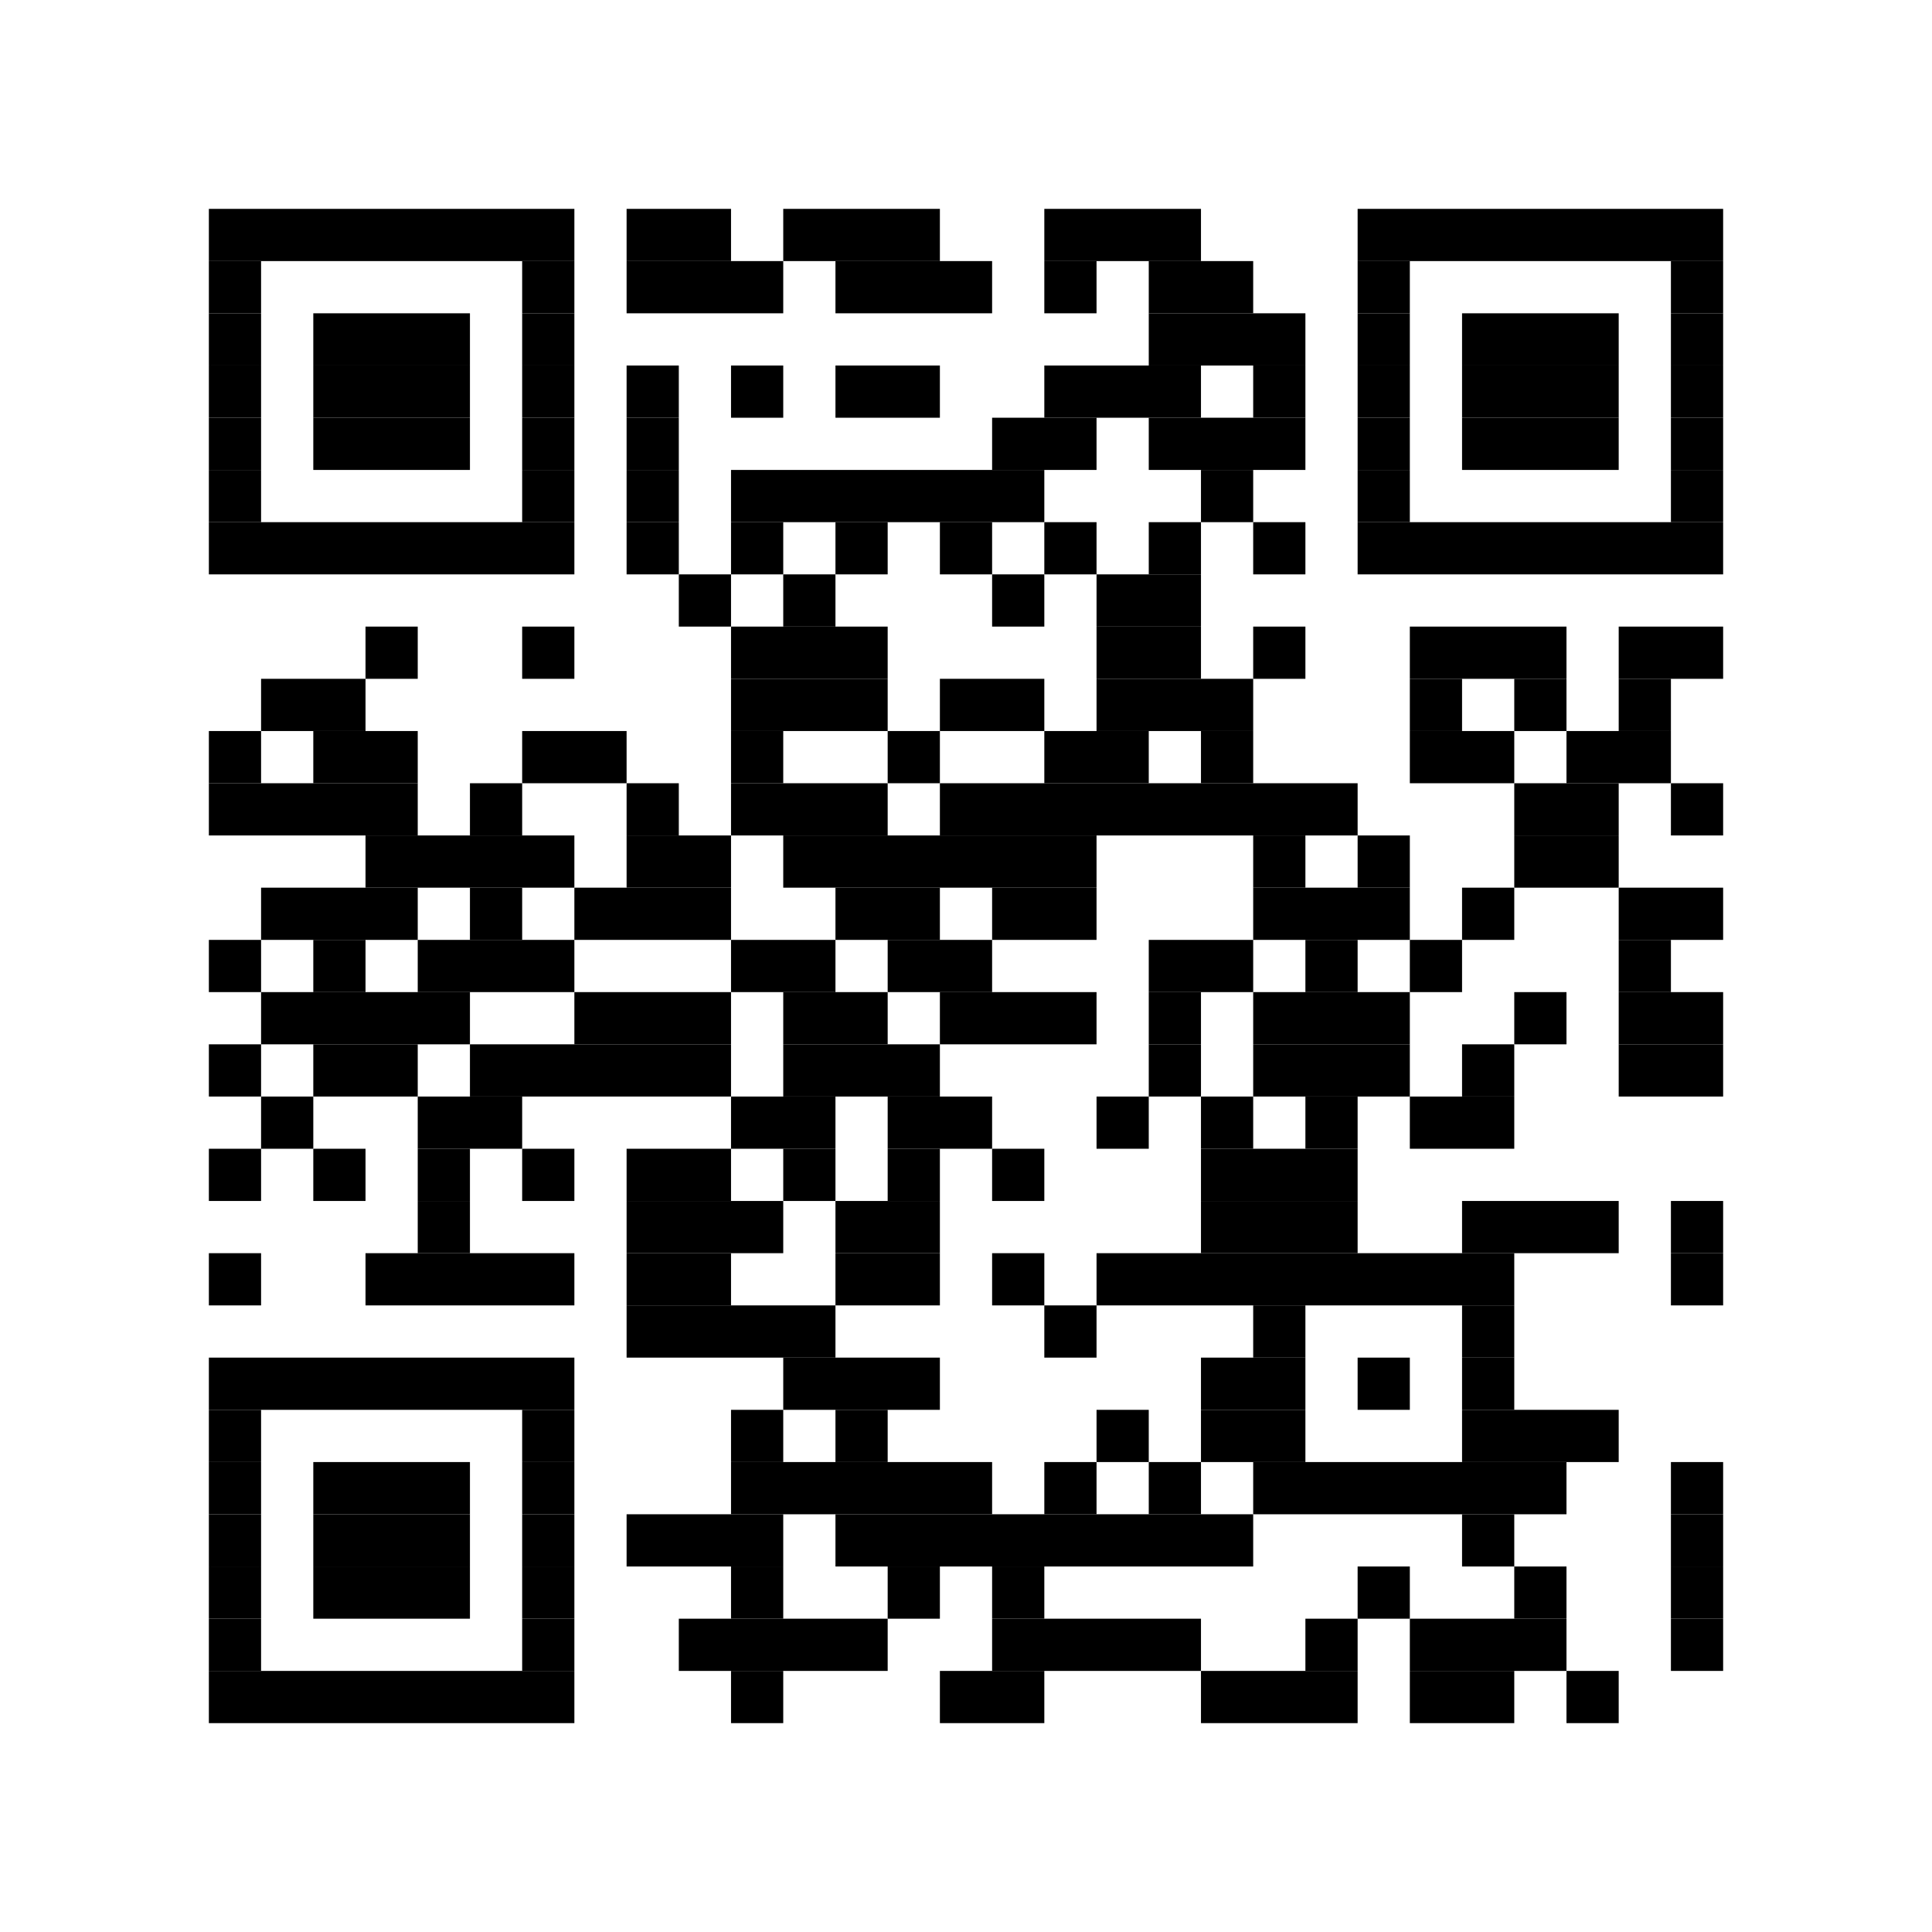
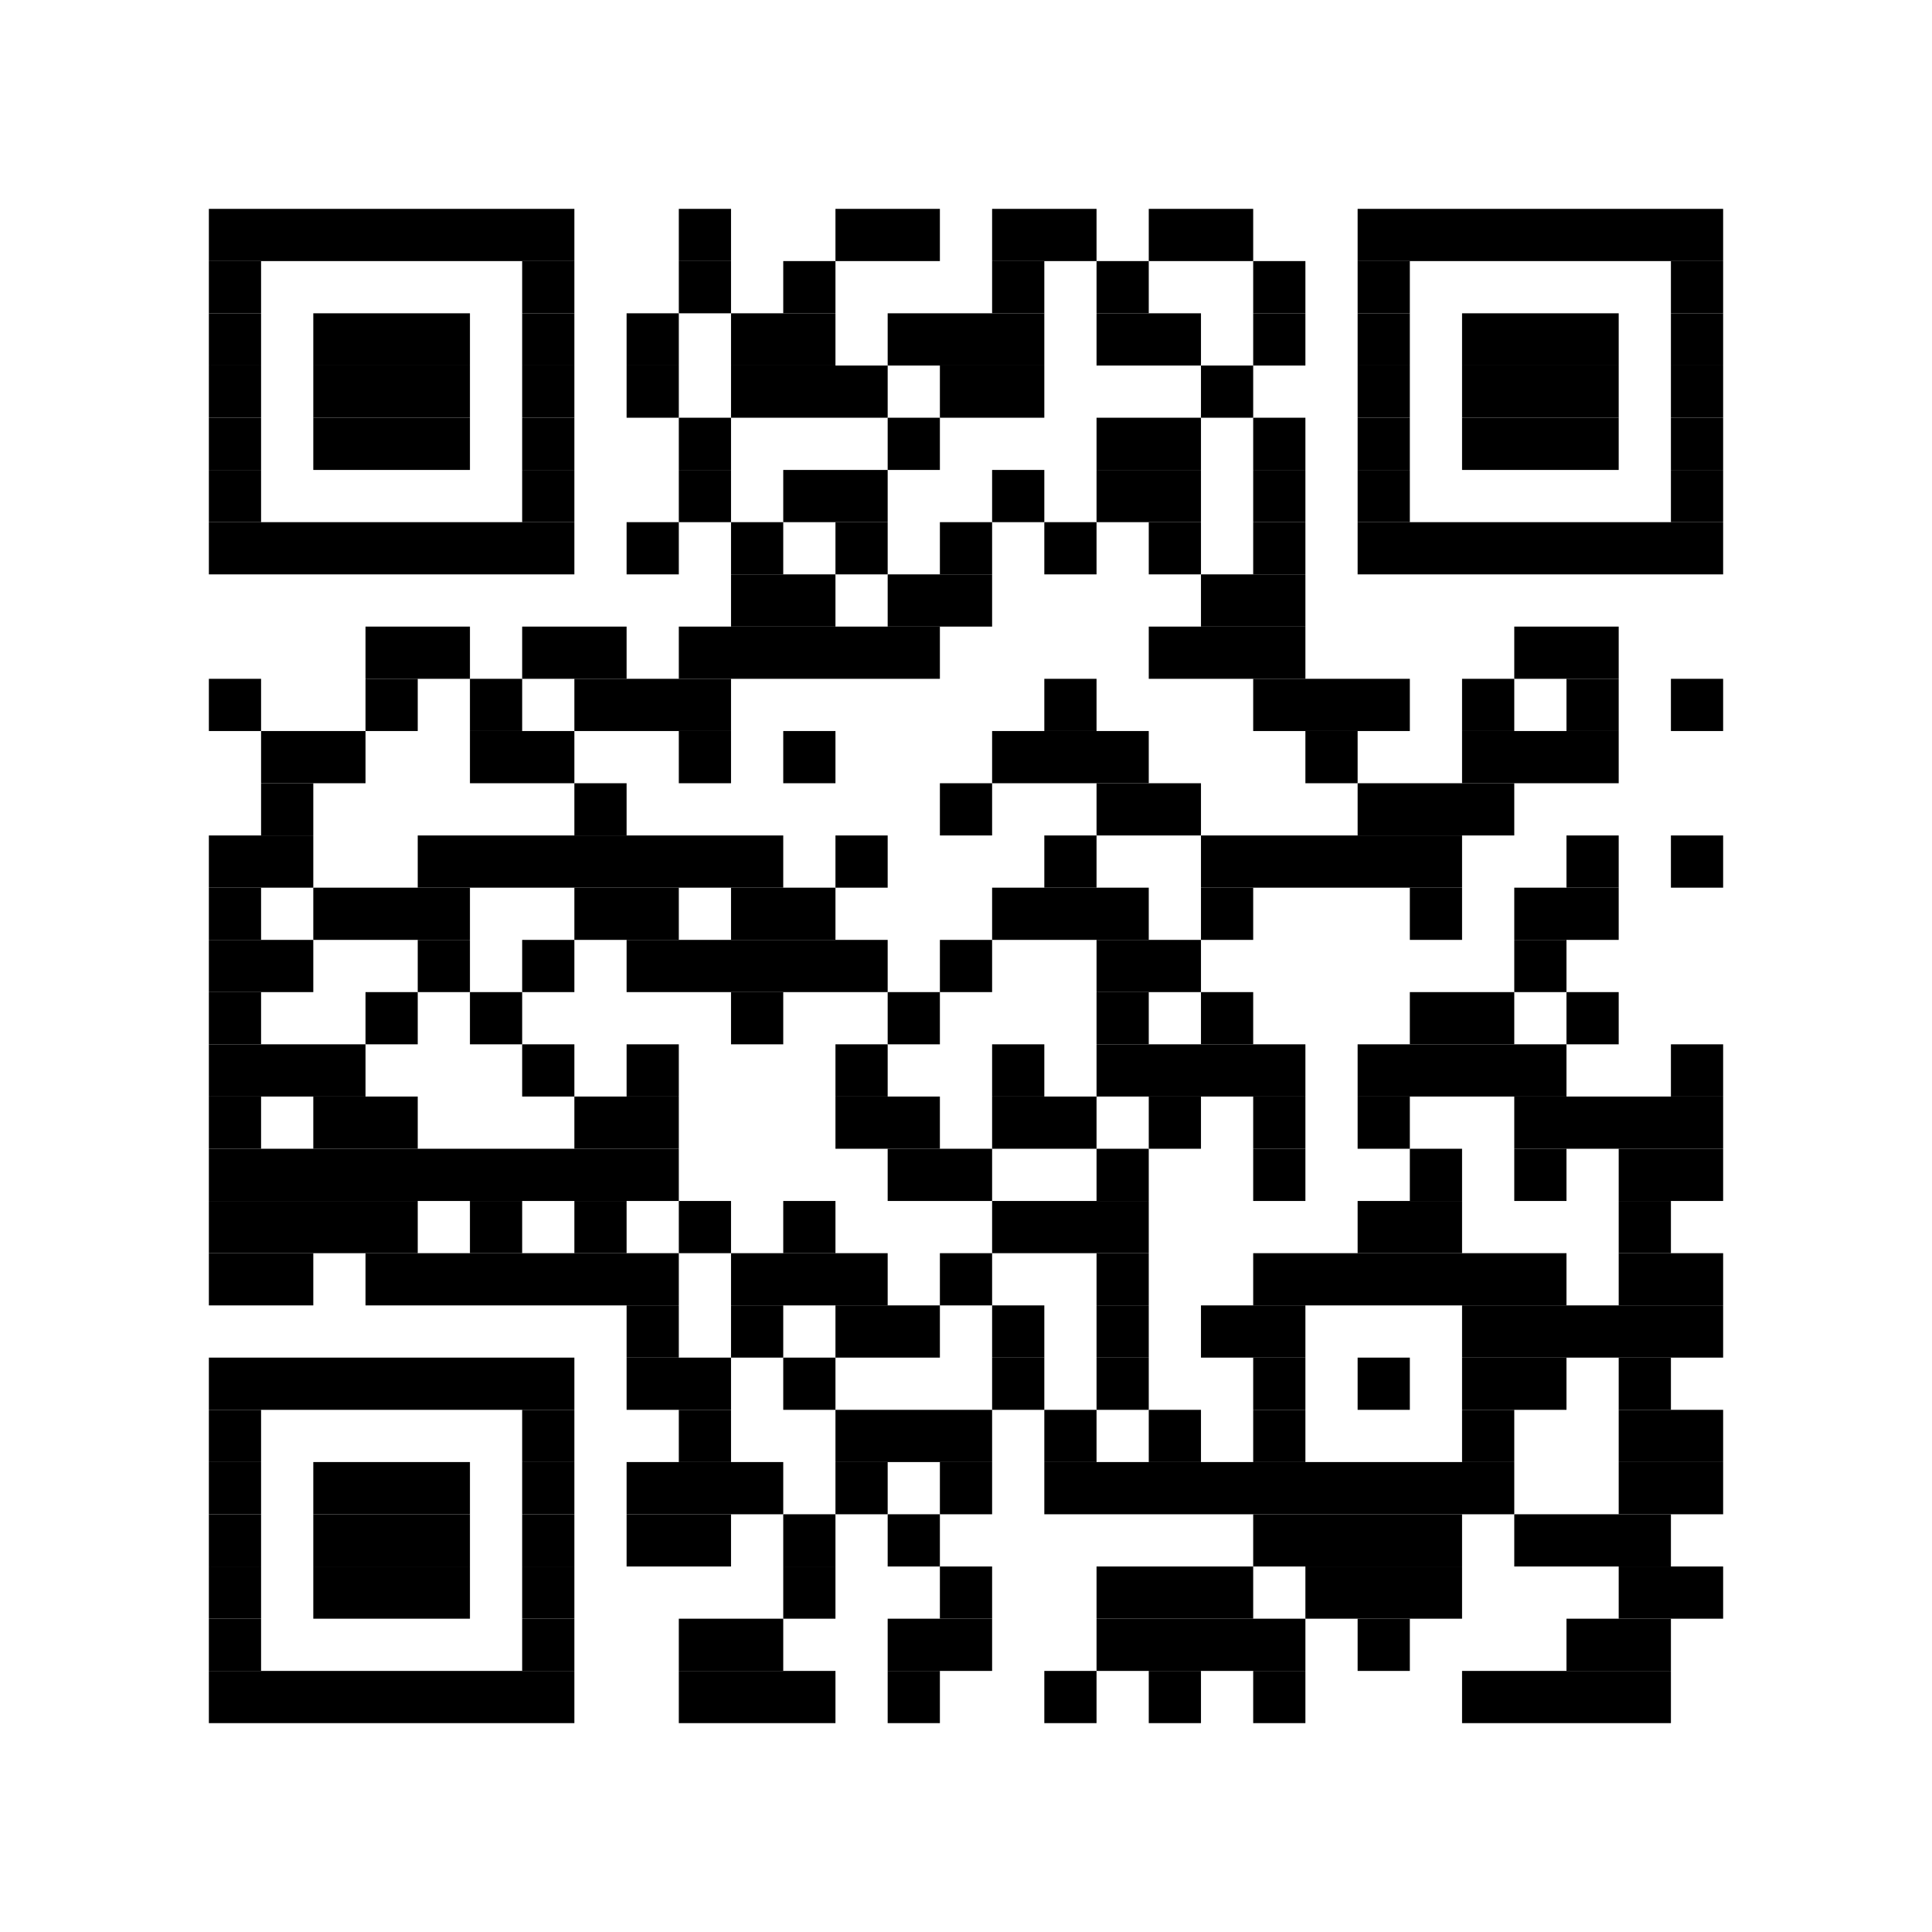
<svg xmlns="http://www.w3.org/2000/svg" width="3.92cm" height="3.92cm" viewBox="0 0 37 37" preserveAspectRatio="none" version="1.1">
  <g id="QRcode">
    <rect x="0" y="0" width="37" height="37" fill="#ffffff" />
    <g id="Pattern">
      <rect x="4" y="4" width="7" height="1" fill="#000000" />
-       <rect x="12" y="4" width="2" height="1" fill="#000000" />
-       <rect x="15" y="4" width="3" height="1" fill="#000000" />
-       <rect x="20" y="4" width="3" height="1" fill="#000000" />
+       <rect x="13" y="4" width="1" height="1" fill="#000000" />
+       <rect x="16" y="4" width="2" height="1" fill="#000000" />
+       <rect x="19" y="4" width="2" height="1" fill="#000000" />
+       <rect x="22" y="4" width="2" height="1" fill="#000000" />
      <rect x="26" y="4" width="7" height="1" fill="#000000" />
      <rect x="4" y="5" width="1" height="1" fill="#000000" />
      <rect x="10" y="5" width="1" height="1" fill="#000000" />
-       <rect x="12" y="5" width="3" height="1" fill="#000000" />
-       <rect x="16" y="5" width="3" height="1" fill="#000000" />
-       <rect x="20" y="5" width="1" height="1" fill="#000000" />
-       <rect x="22" y="5" width="2" height="1" fill="#000000" />
+       <rect x="13" y="5" width="1" height="1" fill="#000000" />
+       <rect x="15" y="5" width="1" height="1" fill="#000000" />
+       <rect x="19" y="5" width="1" height="1" fill="#000000" />
+       <rect x="21" y="5" width="1" height="1" fill="#000000" />
+       <rect x="24" y="5" width="1" height="1" fill="#000000" />
      <rect x="26" y="5" width="1" height="1" fill="#000000" />
      <rect x="32" y="5" width="1" height="1" fill="#000000" />
      <rect x="4" y="6" width="1" height="1" fill="#000000" />
      <rect x="6" y="6" width="3" height="1" fill="#000000" />
      <rect x="10" y="6" width="1" height="1" fill="#000000" />
-       <rect x="22" y="6" width="3" height="1" fill="#000000" />
+       <rect x="12" y="6" width="1" height="1" fill="#000000" />
+       <rect x="14" y="6" width="2" height="1" fill="#000000" />
+       <rect x="17" y="6" width="3" height="1" fill="#000000" />
+       <rect x="21" y="6" width="2" height="1" fill="#000000" />
+       <rect x="24" y="6" width="1" height="1" fill="#000000" />
      <rect x="26" y="6" width="1" height="1" fill="#000000" />
      <rect x="28" y="6" width="3" height="1" fill="#000000" />
      <rect x="32" y="6" width="1" height="1" fill="#000000" />
      <rect x="4" y="7" width="1" height="1" fill="#000000" />
      <rect x="6" y="7" width="3" height="1" fill="#000000" />
      <rect x="10" y="7" width="1" height="1" fill="#000000" />
      <rect x="12" y="7" width="1" height="1" fill="#000000" />
-       <rect x="14" y="7" width="1" height="1" fill="#000000" />
-       <rect x="16" y="7" width="2" height="1" fill="#000000" />
-       <rect x="20" y="7" width="3" height="1" fill="#000000" />
-       <rect x="24" y="7" width="1" height="1" fill="#000000" />
+       <rect x="14" y="7" width="3" height="1" fill="#000000" />
+       <rect x="18" y="7" width="2" height="1" fill="#000000" />
+       <rect x="23" y="7" width="1" height="1" fill="#000000" />
      <rect x="26" y="7" width="1" height="1" fill="#000000" />
      <rect x="28" y="7" width="3" height="1" fill="#000000" />
      <rect x="32" y="7" width="1" height="1" fill="#000000" />
      <rect x="4" y="8" width="1" height="1" fill="#000000" />
      <rect x="6" y="8" width="3" height="1" fill="#000000" />
      <rect x="10" y="8" width="1" height="1" fill="#000000" />
-       <rect x="12" y="8" width="1" height="1" fill="#000000" />
-       <rect x="19" y="8" width="2" height="1" fill="#000000" />
-       <rect x="22" y="8" width="3" height="1" fill="#000000" />
+       <rect x="13" y="8" width="1" height="1" fill="#000000" />
+       <rect x="17" y="8" width="1" height="1" fill="#000000" />
+       <rect x="21" y="8" width="2" height="1" fill="#000000" />
+       <rect x="24" y="8" width="1" height="1" fill="#000000" />
      <rect x="26" y="8" width="1" height="1" fill="#000000" />
      <rect x="28" y="8" width="3" height="1" fill="#000000" />
      <rect x="32" y="8" width="1" height="1" fill="#000000" />
      <rect x="4" y="9" width="1" height="1" fill="#000000" />
      <rect x="10" y="9" width="1" height="1" fill="#000000" />
-       <rect x="12" y="9" width="1" height="1" fill="#000000" />
-       <rect x="14" y="9" width="6" height="1" fill="#000000" />
-       <rect x="23" y="9" width="1" height="1" fill="#000000" />
+       <rect x="13" y="9" width="1" height="1" fill="#000000" />
+       <rect x="15" y="9" width="2" height="1" fill="#000000" />
+       <rect x="19" y="9" width="1" height="1" fill="#000000" />
+       <rect x="21" y="9" width="2" height="1" fill="#000000" />
+       <rect x="24" y="9" width="1" height="1" fill="#000000" />
      <rect x="26" y="9" width="1" height="1" fill="#000000" />
      <rect x="32" y="9" width="1" height="1" fill="#000000" />
      <rect x="4" y="10" width="7" height="1" fill="#000000" />
      <rect x="12" y="10" width="1" height="1" fill="#000000" />
      <rect x="14" y="10" width="1" height="1" fill="#000000" />
      <rect x="16" y="10" width="1" height="1" fill="#000000" />
      <rect x="18" y="10" width="1" height="1" fill="#000000" />
      <rect x="20" y="10" width="1" height="1" fill="#000000" />
      <rect x="22" y="10" width="1" height="1" fill="#000000" />
      <rect x="24" y="10" width="1" height="1" fill="#000000" />
      <rect x="26" y="10" width="7" height="1" fill="#000000" />
-       <rect x="13" y="11" width="1" height="1" fill="#000000" />
-       <rect x="15" y="11" width="1" height="1" fill="#000000" />
-       <rect x="19" y="11" width="1" height="1" fill="#000000" />
-       <rect x="21" y="11" width="2" height="1" fill="#000000" />
-       <rect x="7" y="12" width="1" height="1" fill="#000000" />
-       <rect x="10" y="12" width="1" height="1" fill="#000000" />
-       <rect x="14" y="12" width="3" height="1" fill="#000000" />
-       <rect x="21" y="12" width="2" height="1" fill="#000000" />
-       <rect x="24" y="12" width="1" height="1" fill="#000000" />
-       <rect x="27" y="12" width="3" height="1" fill="#000000" />
-       <rect x="31" y="12" width="2" height="1" fill="#000000" />
-       <rect x="5" y="13" width="2" height="1" fill="#000000" />
-       <rect x="14" y="13" width="3" height="1" fill="#000000" />
-       <rect x="18" y="13" width="2" height="1" fill="#000000" />
-       <rect x="21" y="13" width="3" height="1" fill="#000000" />
-       <rect x="27" y="13" width="1" height="1" fill="#000000" />
-       <rect x="29" y="13" width="1" height="1" fill="#000000" />
-       <rect x="31" y="13" width="1" height="1" fill="#000000" />
-       <rect x="4" y="14" width="1" height="1" fill="#000000" />
-       <rect x="6" y="14" width="2" height="1" fill="#000000" />
-       <rect x="10" y="14" width="2" height="1" fill="#000000" />
-       <rect x="14" y="14" width="1" height="1" fill="#000000" />
-       <rect x="17" y="14" width="1" height="1" fill="#000000" />
-       <rect x="20" y="14" width="2" height="1" fill="#000000" />
-       <rect x="23" y="14" width="1" height="1" fill="#000000" />
-       <rect x="27" y="14" width="2" height="1" fill="#000000" />
-       <rect x="30" y="14" width="2" height="1" fill="#000000" />
-       <rect x="4" y="15" width="4" height="1" fill="#000000" />
-       <rect x="9" y="15" width="1" height="1" fill="#000000" />
-       <rect x="12" y="15" width="1" height="1" fill="#000000" />
-       <rect x="14" y="15" width="3" height="1" fill="#000000" />
-       <rect x="18" y="15" width="8" height="1" fill="#000000" />
-       <rect x="29" y="15" width="2" height="1" fill="#000000" />
-       <rect x="32" y="15" width="1" height="1" fill="#000000" />
-       <rect x="7" y="16" width="4" height="1" fill="#000000" />
-       <rect x="12" y="16" width="2" height="1" fill="#000000" />
-       <rect x="15" y="16" width="6" height="1" fill="#000000" />
-       <rect x="24" y="16" width="1" height="1" fill="#000000" />
-       <rect x="26" y="16" width="1" height="1" fill="#000000" />
-       <rect x="29" y="16" width="2" height="1" fill="#000000" />
-       <rect x="5" y="17" width="3" height="1" fill="#000000" />
-       <rect x="9" y="17" width="1" height="1" fill="#000000" />
-       <rect x="11" y="17" width="3" height="1" fill="#000000" />
-       <rect x="16" y="17" width="2" height="1" fill="#000000" />
-       <rect x="19" y="17" width="2" height="1" fill="#000000" />
-       <rect x="24" y="17" width="3" height="1" fill="#000000" />
-       <rect x="28" y="17" width="1" height="1" fill="#000000" />
-       <rect x="31" y="17" width="2" height="1" fill="#000000" />
-       <rect x="4" y="18" width="1" height="1" fill="#000000" />
-       <rect x="6" y="18" width="1" height="1" fill="#000000" />
-       <rect x="8" y="18" width="3" height="1" fill="#000000" />
-       <rect x="14" y="18" width="2" height="1" fill="#000000" />
-       <rect x="17" y="18" width="2" height="1" fill="#000000" />
-       <rect x="22" y="18" width="2" height="1" fill="#000000" />
-       <rect x="25" y="18" width="1" height="1" fill="#000000" />
-       <rect x="27" y="18" width="1" height="1" fill="#000000" />
-       <rect x="31" y="18" width="1" height="1" fill="#000000" />
-       <rect x="5" y="19" width="4" height="1" fill="#000000" />
-       <rect x="11" y="19" width="3" height="1" fill="#000000" />
-       <rect x="15" y="19" width="2" height="1" fill="#000000" />
-       <rect x="18" y="19" width="3" height="1" fill="#000000" />
-       <rect x="22" y="19" width="1" height="1" fill="#000000" />
-       <rect x="24" y="19" width="3" height="1" fill="#000000" />
-       <rect x="29" y="19" width="1" height="1" fill="#000000" />
-       <rect x="31" y="19" width="2" height="1" fill="#000000" />
-       <rect x="4" y="20" width="1" height="1" fill="#000000" />
-       <rect x="6" y="20" width="2" height="1" fill="#000000" />
-       <rect x="9" y="20" width="5" height="1" fill="#000000" />
-       <rect x="15" y="20" width="3" height="1" fill="#000000" />
-       <rect x="22" y="20" width="1" height="1" fill="#000000" />
-       <rect x="24" y="20" width="3" height="1" fill="#000000" />
-       <rect x="28" y="20" width="1" height="1" fill="#000000" />
-       <rect x="31" y="20" width="2" height="1" fill="#000000" />
-       <rect x="5" y="21" width="1" height="1" fill="#000000" />
-       <rect x="8" y="21" width="2" height="1" fill="#000000" />
-       <rect x="14" y="21" width="2" height="1" fill="#000000" />
-       <rect x="17" y="21" width="2" height="1" fill="#000000" />
-       <rect x="21" y="21" width="1" height="1" fill="#000000" />
-       <rect x="23" y="21" width="1" height="1" fill="#000000" />
-       <rect x="25" y="21" width="1" height="1" fill="#000000" />
-       <rect x="27" y="21" width="2" height="1" fill="#000000" />
-       <rect x="4" y="22" width="1" height="1" fill="#000000" />
-       <rect x="6" y="22" width="1" height="1" fill="#000000" />
-       <rect x="8" y="22" width="1" height="1" fill="#000000" />
-       <rect x="10" y="22" width="1" height="1" fill="#000000" />
-       <rect x="12" y="22" width="2" height="1" fill="#000000" />
-       <rect x="15" y="22" width="1" height="1" fill="#000000" />
-       <rect x="17" y="22" width="1" height="1" fill="#000000" />
-       <rect x="19" y="22" width="1" height="1" fill="#000000" />
-       <rect x="23" y="22" width="3" height="1" fill="#000000" />
-       <rect x="8" y="23" width="1" height="1" fill="#000000" />
-       <rect x="12" y="23" width="3" height="1" fill="#000000" />
-       <rect x="16" y="23" width="2" height="1" fill="#000000" />
-       <rect x="23" y="23" width="3" height="1" fill="#000000" />
-       <rect x="28" y="23" width="3" height="1" fill="#000000" />
-       <rect x="32" y="23" width="1" height="1" fill="#000000" />
-       <rect x="4" y="24" width="1" height="1" fill="#000000" />
-       <rect x="7" y="24" width="4" height="1" fill="#000000" />
-       <rect x="12" y="24" width="2" height="1" fill="#000000" />
-       <rect x="16" y="24" width="2" height="1" fill="#000000" />
-       <rect x="19" y="24" width="1" height="1" fill="#000000" />
-       <rect x="21" y="24" width="8" height="1" fill="#000000" />
-       <rect x="32" y="24" width="1" height="1" fill="#000000" />
-       <rect x="12" y="25" width="4" height="1" fill="#000000" />
-       <rect x="20" y="25" width="1" height="1" fill="#000000" />
-       <rect x="24" y="25" width="1" height="1" fill="#000000" />
-       <rect x="28" y="25" width="1" height="1" fill="#000000" />
+       <rect x="14" y="11" width="2" height="1" fill="#000000" />
+       <rect x="17" y="11" width="2" height="1" fill="#000000" />
+       <rect x="23" y="11" width="2" height="1" fill="#000000" />
+       <rect x="7" y="12" width="2" height="1" fill="#000000" />
+       <rect x="10" y="12" width="2" height="1" fill="#000000" />
+       <rect x="13" y="12" width="5" height="1" fill="#000000" />
+       <rect x="22" y="12" width="3" height="1" fill="#000000" />
+       <rect x="29" y="12" width="2" height="1" fill="#000000" />
+       <rect x="4" y="13" width="1" height="1" fill="#000000" />
+       <rect x="7" y="13" width="1" height="1" fill="#000000" />
+       <rect x="9" y="13" width="1" height="1" fill="#000000" />
+       <rect x="11" y="13" width="3" height="1" fill="#000000" />
+       <rect x="20" y="13" width="1" height="1" fill="#000000" />
+       <rect x="24" y="13" width="3" height="1" fill="#000000" />
+       <rect x="28" y="13" width="1" height="1" fill="#000000" />
+       <rect x="30" y="13" width="1" height="1" fill="#000000" />
+       <rect x="32" y="13" width="1" height="1" fill="#000000" />
+       <rect x="5" y="14" width="2" height="1" fill="#000000" />
+       <rect x="9" y="14" width="2" height="1" fill="#000000" />
+       <rect x="13" y="14" width="1" height="1" fill="#000000" />
+       <rect x="15" y="14" width="1" height="1" fill="#000000" />
+       <rect x="19" y="14" width="3" height="1" fill="#000000" />
+       <rect x="25" y="14" width="1" height="1" fill="#000000" />
+       <rect x="28" y="14" width="3" height="1" fill="#000000" />
+       <rect x="5" y="15" width="1" height="1" fill="#000000" />
+       <rect x="11" y="15" width="1" height="1" fill="#000000" />
+       <rect x="18" y="15" width="1" height="1" fill="#000000" />
+       <rect x="21" y="15" width="2" height="1" fill="#000000" />
+       <rect x="26" y="15" width="3" height="1" fill="#000000" />
+       <rect x="4" y="16" width="2" height="1" fill="#000000" />
+       <rect x="8" y="16" width="7" height="1" fill="#000000" />
+       <rect x="16" y="16" width="1" height="1" fill="#000000" />
+       <rect x="20" y="16" width="1" height="1" fill="#000000" />
+       <rect x="23" y="16" width="5" height="1" fill="#000000" />
+       <rect x="30" y="16" width="1" height="1" fill="#000000" />
+       <rect x="32" y="16" width="1" height="1" fill="#000000" />
+       <rect x="4" y="17" width="1" height="1" fill="#000000" />
+       <rect x="6" y="17" width="3" height="1" fill="#000000" />
+       <rect x="11" y="17" width="2" height="1" fill="#000000" />
+       <rect x="14" y="17" width="2" height="1" fill="#000000" />
+       <rect x="19" y="17" width="3" height="1" fill="#000000" />
+       <rect x="23" y="17" width="1" height="1" fill="#000000" />
+       <rect x="27" y="17" width="1" height="1" fill="#000000" />
+       <rect x="29" y="17" width="2" height="1" fill="#000000" />
+       <rect x="4" y="18" width="2" height="1" fill="#000000" />
+       <rect x="8" y="18" width="1" height="1" fill="#000000" />
+       <rect x="10" y="18" width="1" height="1" fill="#000000" />
+       <rect x="12" y="18" width="5" height="1" fill="#000000" />
+       <rect x="18" y="18" width="1" height="1" fill="#000000" />
+       <rect x="21" y="18" width="2" height="1" fill="#000000" />
+       <rect x="29" y="18" width="1" height="1" fill="#000000" />
+       <rect x="4" y="19" width="1" height="1" fill="#000000" />
+       <rect x="7" y="19" width="1" height="1" fill="#000000" />
+       <rect x="9" y="19" width="1" height="1" fill="#000000" />
+       <rect x="14" y="19" width="1" height="1" fill="#000000" />
+       <rect x="17" y="19" width="1" height="1" fill="#000000" />
+       <rect x="21" y="19" width="1" height="1" fill="#000000" />
+       <rect x="23" y="19" width="1" height="1" fill="#000000" />
+       <rect x="27" y="19" width="2" height="1" fill="#000000" />
+       <rect x="30" y="19" width="1" height="1" fill="#000000" />
+       <rect x="4" y="20" width="3" height="1" fill="#000000" />
+       <rect x="10" y="20" width="1" height="1" fill="#000000" />
+       <rect x="12" y="20" width="1" height="1" fill="#000000" />
+       <rect x="16" y="20" width="1" height="1" fill="#000000" />
+       <rect x="19" y="20" width="1" height="1" fill="#000000" />
+       <rect x="21" y="20" width="4" height="1" fill="#000000" />
+       <rect x="26" y="20" width="4" height="1" fill="#000000" />
+       <rect x="32" y="20" width="1" height="1" fill="#000000" />
+       <rect x="4" y="21" width="1" height="1" fill="#000000" />
+       <rect x="6" y="21" width="2" height="1" fill="#000000" />
+       <rect x="11" y="21" width="2" height="1" fill="#000000" />
+       <rect x="16" y="21" width="2" height="1" fill="#000000" />
+       <rect x="19" y="21" width="2" height="1" fill="#000000" />
+       <rect x="22" y="21" width="1" height="1" fill="#000000" />
+       <rect x="24" y="21" width="1" height="1" fill="#000000" />
+       <rect x="26" y="21" width="1" height="1" fill="#000000" />
+       <rect x="29" y="21" width="4" height="1" fill="#000000" />
+       <rect x="4" y="22" width="9" height="1" fill="#000000" />
+       <rect x="17" y="22" width="2" height="1" fill="#000000" />
+       <rect x="21" y="22" width="1" height="1" fill="#000000" />
+       <rect x="24" y="22" width="1" height="1" fill="#000000" />
+       <rect x="27" y="22" width="1" height="1" fill="#000000" />
+       <rect x="29" y="22" width="1" height="1" fill="#000000" />
+       <rect x="31" y="22" width="2" height="1" fill="#000000" />
+       <rect x="4" y="23" width="4" height="1" fill="#000000" />
+       <rect x="9" y="23" width="1" height="1" fill="#000000" />
+       <rect x="11" y="23" width="1" height="1" fill="#000000" />
+       <rect x="13" y="23" width="1" height="1" fill="#000000" />
+       <rect x="15" y="23" width="1" height="1" fill="#000000" />
+       <rect x="19" y="23" width="3" height="1" fill="#000000" />
+       <rect x="26" y="23" width="2" height="1" fill="#000000" />
+       <rect x="31" y="23" width="1" height="1" fill="#000000" />
+       <rect x="4" y="24" width="2" height="1" fill="#000000" />
+       <rect x="7" y="24" width="6" height="1" fill="#000000" />
+       <rect x="14" y="24" width="3" height="1" fill="#000000" />
+       <rect x="18" y="24" width="1" height="1" fill="#000000" />
+       <rect x="21" y="24" width="1" height="1" fill="#000000" />
+       <rect x="24" y="24" width="6" height="1" fill="#000000" />
+       <rect x="31" y="24" width="2" height="1" fill="#000000" />
+       <rect x="12" y="25" width="1" height="1" fill="#000000" />
+       <rect x="14" y="25" width="1" height="1" fill="#000000" />
+       <rect x="16" y="25" width="2" height="1" fill="#000000" />
+       <rect x="19" y="25" width="1" height="1" fill="#000000" />
+       <rect x="21" y="25" width="1" height="1" fill="#000000" />
+       <rect x="23" y="25" width="2" height="1" fill="#000000" />
+       <rect x="28" y="25" width="5" height="1" fill="#000000" />
      <rect x="4" y="26" width="7" height="1" fill="#000000" />
-       <rect x="15" y="26" width="3" height="1" fill="#000000" />
-       <rect x="23" y="26" width="2" height="1" fill="#000000" />
+       <rect x="12" y="26" width="2" height="1" fill="#000000" />
+       <rect x="15" y="26" width="1" height="1" fill="#000000" />
+       <rect x="19" y="26" width="1" height="1" fill="#000000" />
+       <rect x="21" y="26" width="1" height="1" fill="#000000" />
+       <rect x="24" y="26" width="1" height="1" fill="#000000" />
      <rect x="26" y="26" width="1" height="1" fill="#000000" />
-       <rect x="28" y="26" width="1" height="1" fill="#000000" />
+       <rect x="28" y="26" width="2" height="1" fill="#000000" />
+       <rect x="31" y="26" width="1" height="1" fill="#000000" />
      <rect x="4" y="27" width="1" height="1" fill="#000000" />
      <rect x="10" y="27" width="1" height="1" fill="#000000" />
-       <rect x="14" y="27" width="1" height="1" fill="#000000" />
-       <rect x="16" y="27" width="1" height="1" fill="#000000" />
-       <rect x="21" y="27" width="1" height="1" fill="#000000" />
-       <rect x="23" y="27" width="2" height="1" fill="#000000" />
-       <rect x="28" y="27" width="3" height="1" fill="#000000" />
+       <rect x="13" y="27" width="1" height="1" fill="#000000" />
+       <rect x="16" y="27" width="3" height="1" fill="#000000" />
+       <rect x="20" y="27" width="1" height="1" fill="#000000" />
+       <rect x="22" y="27" width="1" height="1" fill="#000000" />
+       <rect x="24" y="27" width="1" height="1" fill="#000000" />
+       <rect x="28" y="27" width="1" height="1" fill="#000000" />
+       <rect x="31" y="27" width="2" height="1" fill="#000000" />
      <rect x="4" y="28" width="1" height="1" fill="#000000" />
      <rect x="6" y="28" width="3" height="1" fill="#000000" />
      <rect x="10" y="28" width="1" height="1" fill="#000000" />
-       <rect x="14" y="28" width="5" height="1" fill="#000000" />
-       <rect x="20" y="28" width="1" height="1" fill="#000000" />
-       <rect x="22" y="28" width="1" height="1" fill="#000000" />
-       <rect x="24" y="28" width="6" height="1" fill="#000000" />
-       <rect x="32" y="28" width="1" height="1" fill="#000000" />
+       <rect x="12" y="28" width="3" height="1" fill="#000000" />
+       <rect x="16" y="28" width="1" height="1" fill="#000000" />
+       <rect x="18" y="28" width="1" height="1" fill="#000000" />
+       <rect x="20" y="28" width="9" height="1" fill="#000000" />
+       <rect x="31" y="28" width="2" height="1" fill="#000000" />
      <rect x="4" y="29" width="1" height="1" fill="#000000" />
      <rect x="6" y="29" width="3" height="1" fill="#000000" />
      <rect x="10" y="29" width="1" height="1" fill="#000000" />
-       <rect x="12" y="29" width="3" height="1" fill="#000000" />
-       <rect x="16" y="29" width="8" height="1" fill="#000000" />
-       <rect x="28" y="29" width="1" height="1" fill="#000000" />
-       <rect x="32" y="29" width="1" height="1" fill="#000000" />
+       <rect x="12" y="29" width="2" height="1" fill="#000000" />
+       <rect x="15" y="29" width="1" height="1" fill="#000000" />
+       <rect x="17" y="29" width="1" height="1" fill="#000000" />
+       <rect x="24" y="29" width="4" height="1" fill="#000000" />
+       <rect x="29" y="29" width="3" height="1" fill="#000000" />
      <rect x="4" y="30" width="1" height="1" fill="#000000" />
      <rect x="6" y="30" width="3" height="1" fill="#000000" />
      <rect x="10" y="30" width="1" height="1" fill="#000000" />
-       <rect x="14" y="30" width="1" height="1" fill="#000000" />
-       <rect x="17" y="30" width="1" height="1" fill="#000000" />
-       <rect x="19" y="30" width="1" height="1" fill="#000000" />
-       <rect x="26" y="30" width="1" height="1" fill="#000000" />
-       <rect x="29" y="30" width="1" height="1" fill="#000000" />
-       <rect x="32" y="30" width="1" height="1" fill="#000000" />
+       <rect x="15" y="30" width="1" height="1" fill="#000000" />
+       <rect x="18" y="30" width="1" height="1" fill="#000000" />
+       <rect x="21" y="30" width="3" height="1" fill="#000000" />
+       <rect x="25" y="30" width="3" height="1" fill="#000000" />
+       <rect x="31" y="30" width="2" height="1" fill="#000000" />
      <rect x="4" y="31" width="1" height="1" fill="#000000" />
      <rect x="10" y="31" width="1" height="1" fill="#000000" />
-       <rect x="13" y="31" width="4" height="1" fill="#000000" />
-       <rect x="19" y="31" width="4" height="1" fill="#000000" />
-       <rect x="25" y="31" width="1" height="1" fill="#000000" />
-       <rect x="27" y="31" width="3" height="1" fill="#000000" />
-       <rect x="32" y="31" width="1" height="1" fill="#000000" />
+       <rect x="13" y="31" width="2" height="1" fill="#000000" />
+       <rect x="17" y="31" width="2" height="1" fill="#000000" />
+       <rect x="21" y="31" width="4" height="1" fill="#000000" />
+       <rect x="26" y="31" width="1" height="1" fill="#000000" />
+       <rect x="30" y="31" width="2" height="1" fill="#000000" />
      <rect x="4" y="32" width="7" height="1" fill="#000000" />
-       <rect x="14" y="32" width="1" height="1" fill="#000000" />
-       <rect x="18" y="32" width="2" height="1" fill="#000000" />
-       <rect x="23" y="32" width="3" height="1" fill="#000000" />
-       <rect x="27" y="32" width="2" height="1" fill="#000000" />
-       <rect x="30" y="32" width="1" height="1" fill="#000000" />
+       <rect x="13" y="32" width="3" height="1" fill="#000000" />
+       <rect x="17" y="32" width="1" height="1" fill="#000000" />
+       <rect x="20" y="32" width="1" height="1" fill="#000000" />
+       <rect x="22" y="32" width="1" height="1" fill="#000000" />
+       <rect x="24" y="32" width="1" height="1" fill="#000000" />
+       <rect x="28" y="32" width="4" height="1" fill="#000000" />
    </g>
  </g>
</svg>
